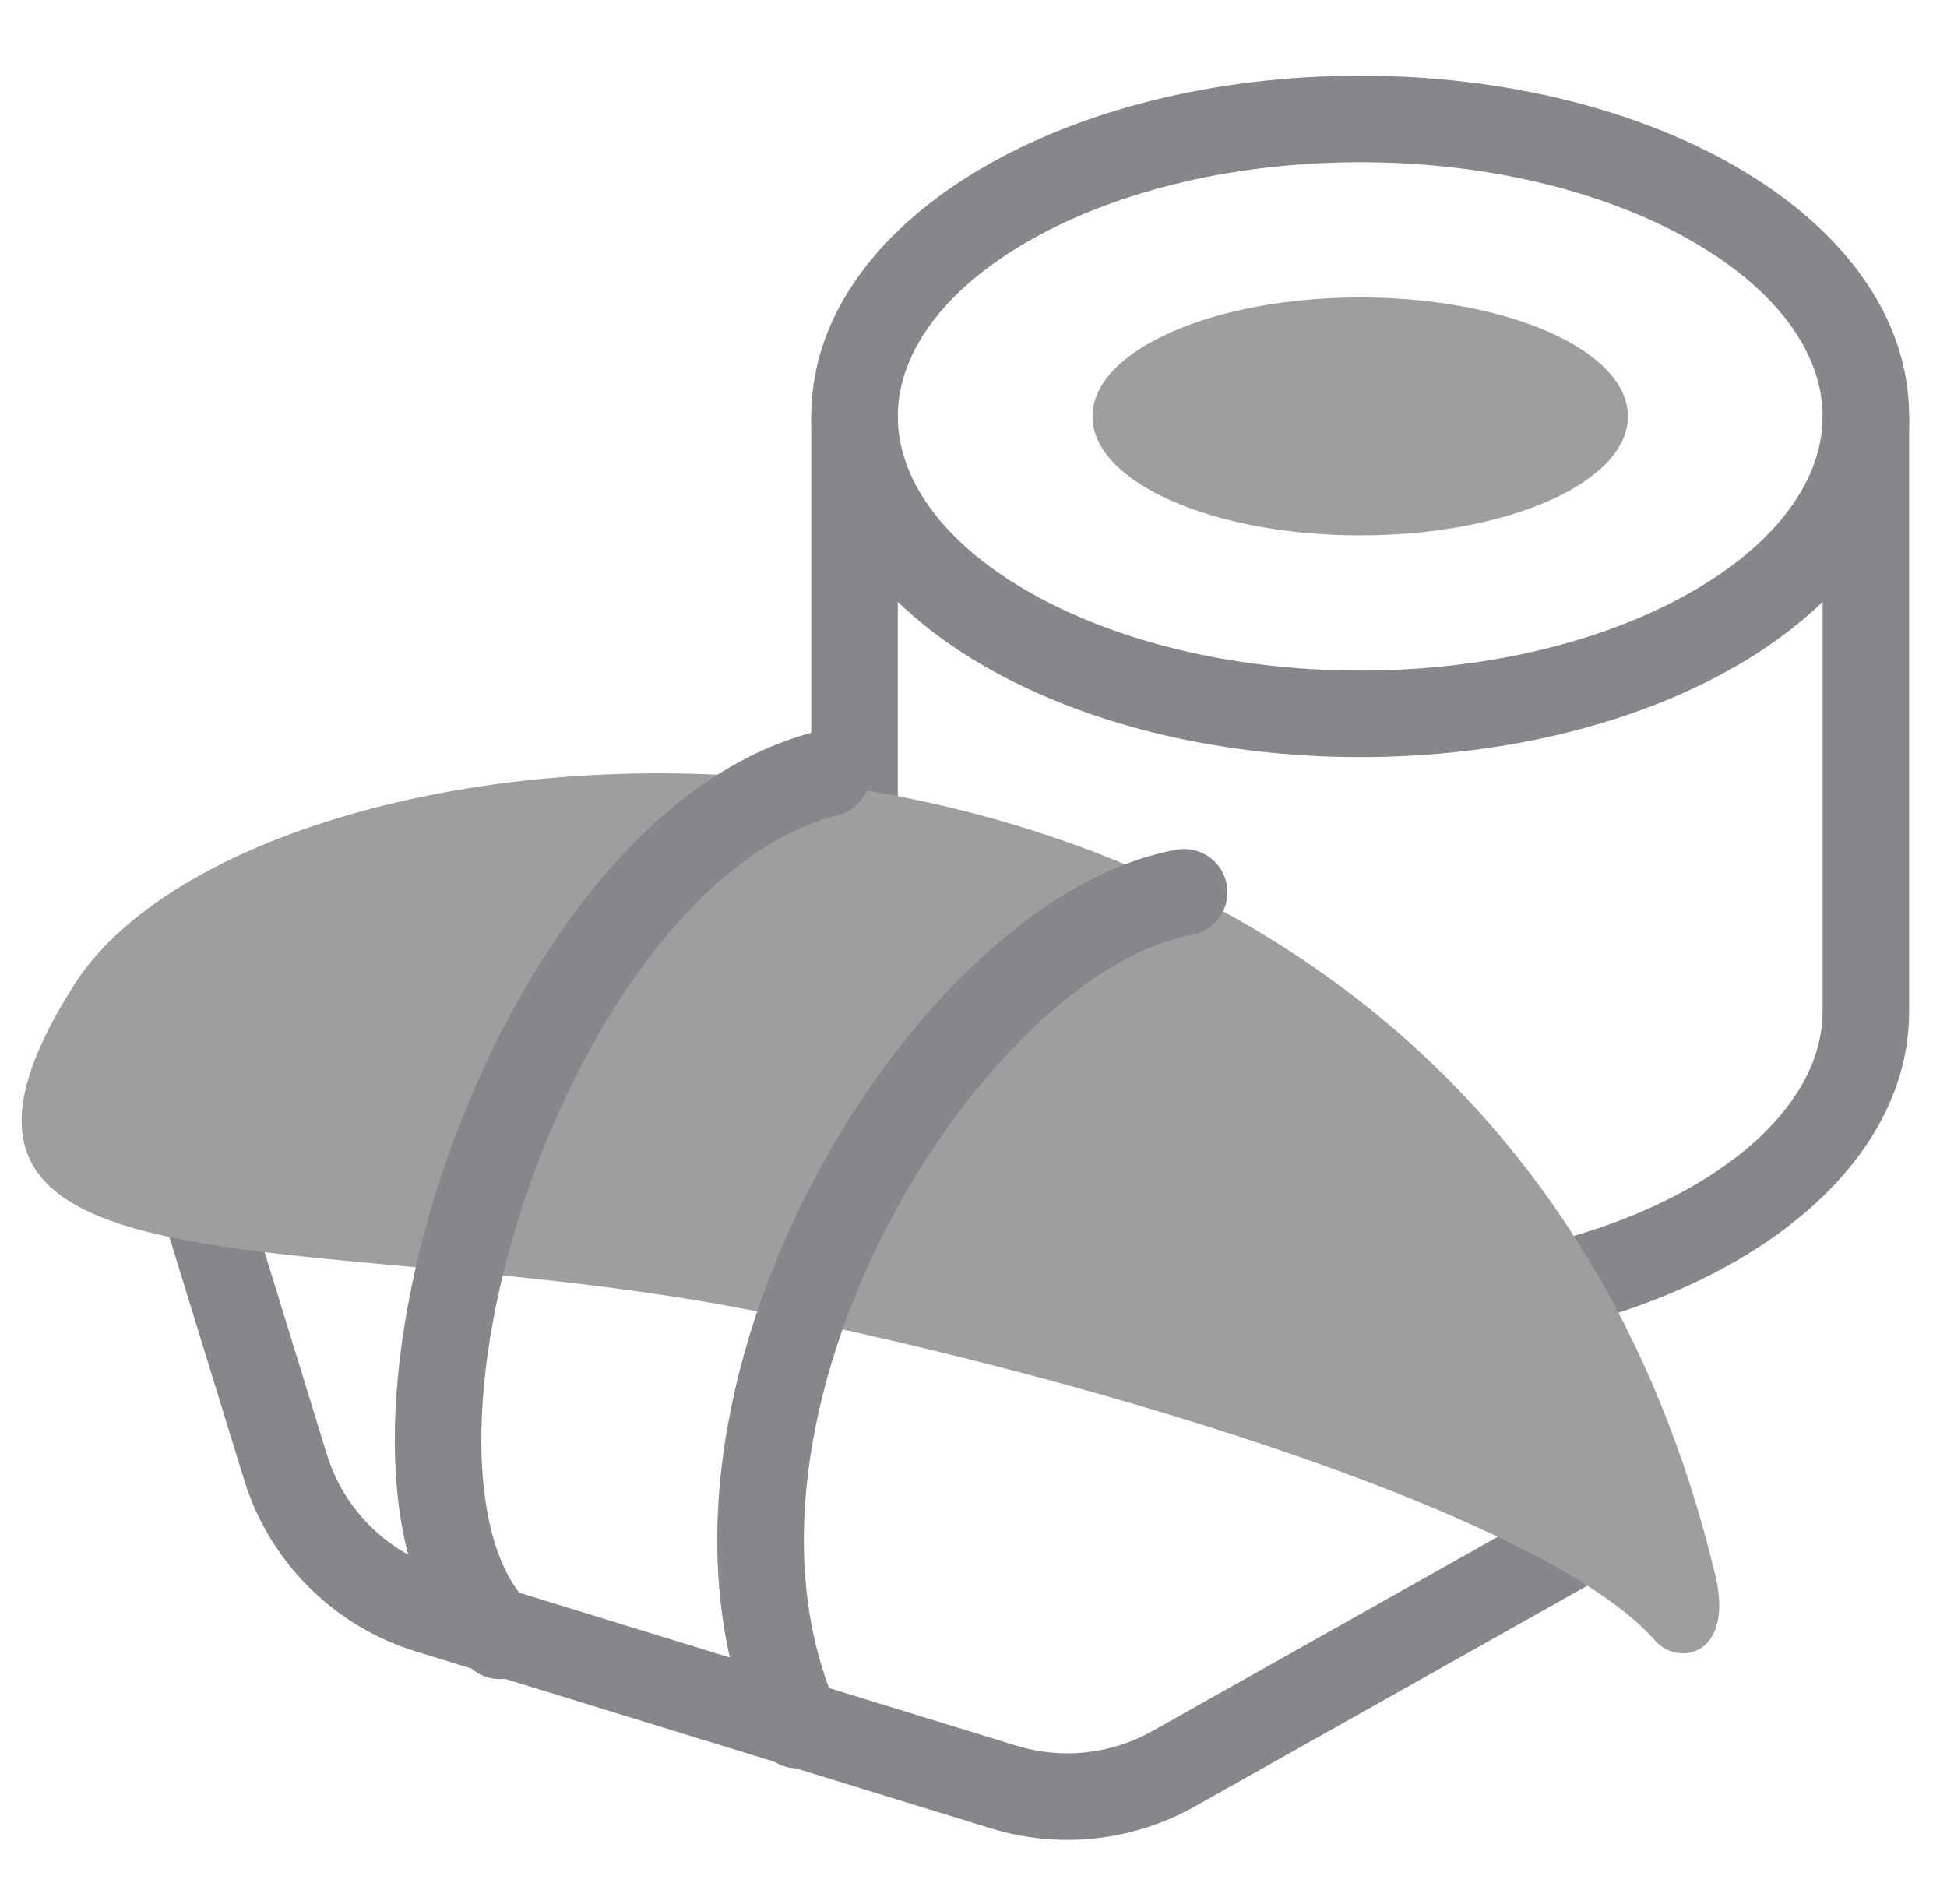
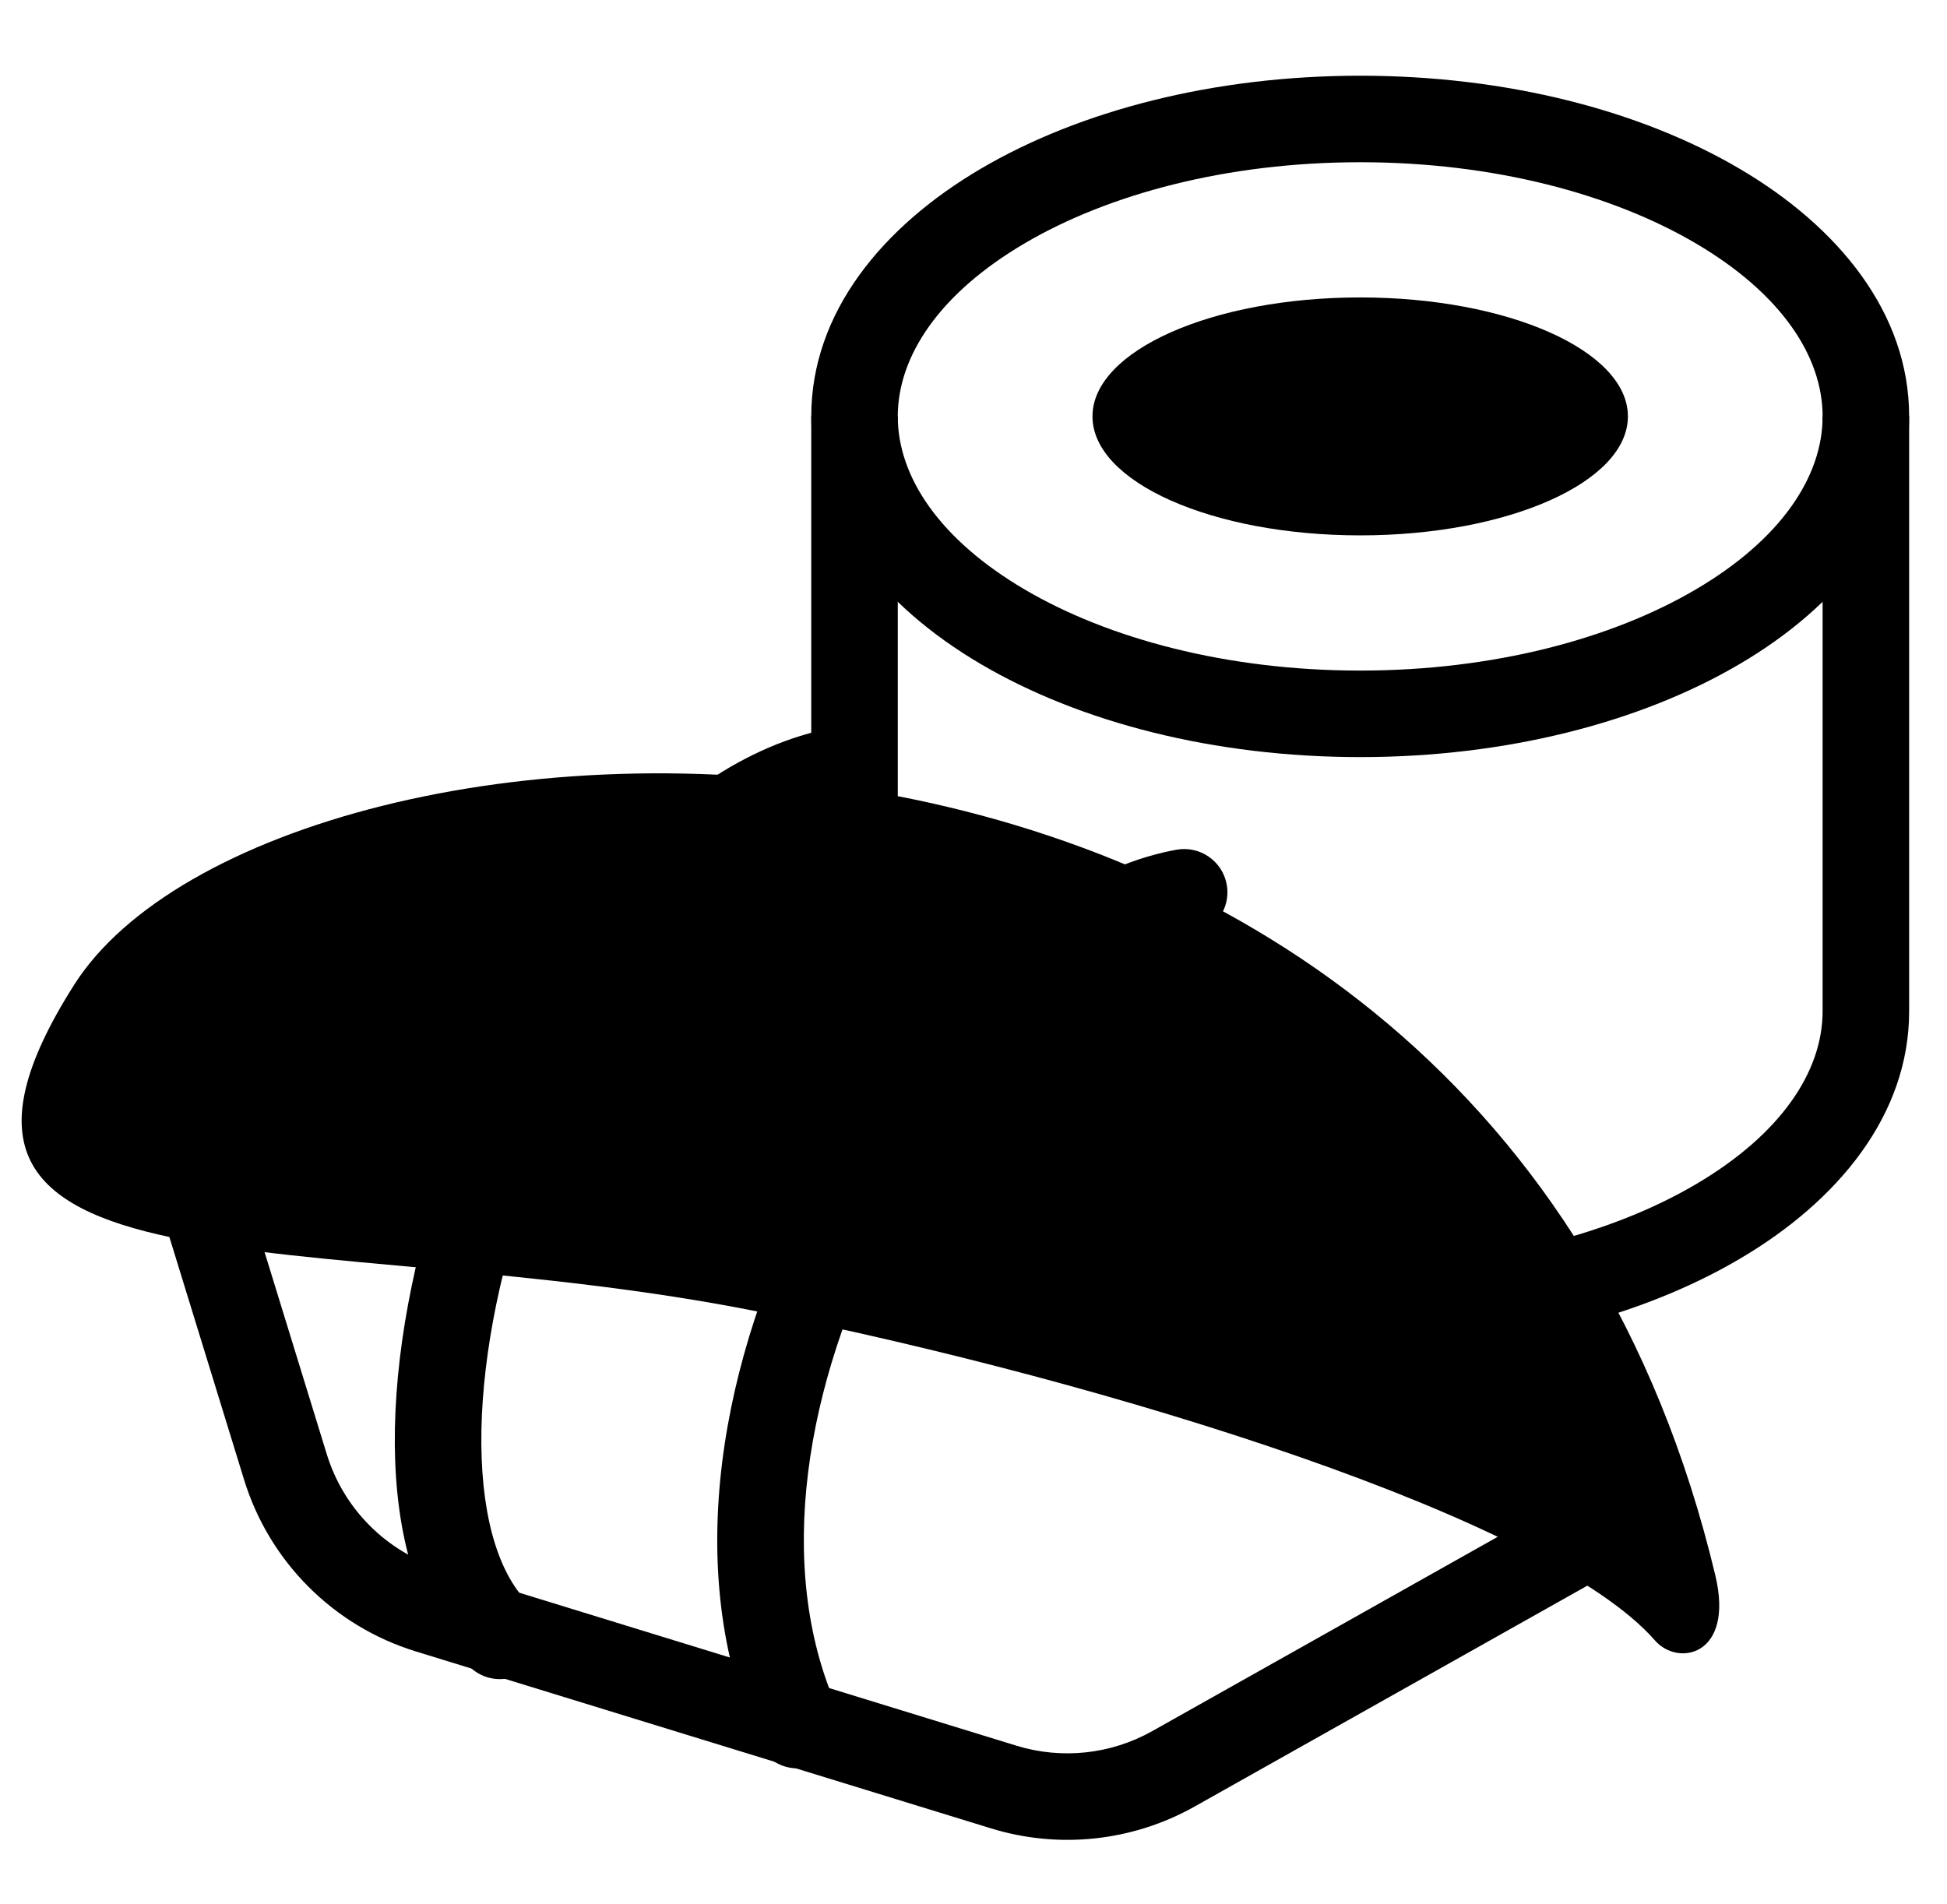
- <svg xmlns="http://www.w3.org/2000/svg" width="45" height="44" viewBox="0 0 45 44" fill="none">
-   <path fill-rule="evenodd" clip-rule="evenodd" d="M23.68 5.626C21.721 6.778 20.75 8.226 20.75 9.625C20.75 11.024 21.721 12.472 23.68 13.624C25.616 14.763 28.357 15.5 31.438 15.5C34.518 15.5 37.259 14.763 39.195 13.624C41.154 12.472 42.125 11.024 42.125 9.625C42.125 8.226 41.154 6.778 39.195 5.626C37.259 4.487 34.518 3.75 31.438 3.75C28.357 3.75 25.616 4.487 23.68 5.626ZM22.666 3.902C24.96 2.552 28.063 1.75 31.438 1.75C34.812 1.75 37.915 2.552 40.209 3.902C42.48 5.237 44.125 7.227 44.125 9.625C44.125 12.023 42.48 14.013 40.209 15.348C37.915 16.698 34.812 17.5 31.438 17.5C28.063 17.5 24.96 16.698 22.666 15.348C20.395 14.013 18.75 12.023 18.75 9.625C18.75 7.227 20.395 5.237 22.666 3.902Z" fill="#86868B" />
-   <path d="M37.625 9.625C37.625 11.144 34.855 12.375 31.438 12.375C28.02 12.375 25.25 11.144 25.25 9.625C25.25 8.106 28.02 6.875 31.438 6.875C34.855 6.875 37.625 8.106 37.625 9.625Z" fill="#9E9E9E" />
-   <path fill-rule="evenodd" clip-rule="evenodd" d="M18.75 9.625C18.75 9.625 18.75 9.625 19.75 9.625C20.75 9.625 20.75 9.625 20.75 9.625V23.375C20.75 24.774 21.721 26.222 23.68 27.374C25.616 28.513 28.357 29.25 31.438 29.25C34.518 29.25 37.259 28.513 39.195 27.374C41.154 26.222 42.125 24.774 42.125 23.375V9.625H44.125V23.375C44.125 25.773 42.48 27.763 40.209 29.098C37.915 30.448 34.812 31.25 31.438 31.25C28.063 31.25 24.96 30.448 22.666 29.098C20.395 27.763 18.75 25.773 18.75 23.375V9.625Z" fill="#86868B" />
-   <path fill-rule="evenodd" clip-rule="evenodd" d="M4.331 26.544C4.859 26.382 5.419 26.678 5.581 27.206L7.553 33.614C7.942 34.88 8.933 35.871 10.199 36.26L23.493 40.351C24.541 40.673 25.675 40.551 26.631 40.014L35.76 34.879C36.241 34.608 36.851 34.779 37.122 35.26C37.393 35.741 37.222 36.351 36.74 36.622L27.611 41.757C26.178 42.563 24.477 42.746 22.905 42.262L9.611 38.172C7.712 37.588 6.225 36.101 5.641 34.202L3.669 27.794C3.507 27.267 3.803 26.707 4.331 26.544Z" fill="#86868B" />
-   <path d="M38.252 37.92C35.785 35.095 25.683 31.95 17.53 30.319C7.218 28.257 -3.094 30.319 1.718 22.757C6.344 15.488 34.221 13.679 39.646 36.417C40.088 38.27 38.787 38.532 38.252 37.92Z" fill="#9E9E9E" />
-   <path fill-rule="evenodd" clip-rule="evenodd" d="M20.087 17.633C20.221 18.169 19.895 18.711 19.36 18.845C17.91 19.208 16.498 20.265 15.238 21.832C13.985 23.389 12.944 25.376 12.222 27.444C11.498 29.513 11.111 31.611 11.125 33.379C11.14 35.189 11.57 36.447 12.244 37.088C12.644 37.469 12.66 38.102 12.279 38.502C11.898 38.902 11.265 38.918 10.865 38.537C9.603 37.335 9.142 35.397 9.125 33.395C9.109 31.35 9.551 29.02 10.334 26.783C11.116 24.545 12.258 22.346 13.68 20.578C15.094 18.82 16.849 17.412 18.875 16.905C19.41 16.771 19.953 17.097 20.087 17.633ZM28.353 20.447C28.451 20.991 28.09 21.511 27.547 21.609C26.441 21.809 25.164 22.54 23.892 23.745C22.633 24.937 21.447 26.532 20.514 28.331C18.628 31.967 17.892 36.193 19.346 39.47C19.569 39.974 19.342 40.565 18.837 40.789C18.332 41.013 17.741 40.785 17.517 40.28C15.717 36.221 16.712 31.317 18.739 27.41C19.762 25.436 21.078 23.656 22.517 22.293C23.942 20.942 25.559 19.936 27.191 19.641C27.735 19.543 28.255 19.904 28.353 20.447Z" fill="#86868B" />
+ <svg xmlns="http://www.w3.org/2000/svg" width="45" height="44" viewBox="0 0 45 44">
+   <path clip-rule="evenodd" d="M23.68 5.626C21.721 6.778 20.75 8.226 20.75 9.625C20.75 11.024 21.721 12.472 23.68 13.624C25.616 14.763 28.357 15.5 31.438 15.5C34.518 15.5 37.259 14.763 39.195 13.624C41.154 12.472 42.125 11.024 42.125 9.625C42.125 8.226 41.154 6.778 39.195 5.626C37.259 4.487 34.518 3.75 31.438 3.75C28.357 3.75 25.616 4.487 23.68 5.626ZM22.666 3.902C24.96 2.552 28.063 1.75 31.438 1.75C34.812 1.75 37.915 2.552 40.209 3.902C42.48 5.237 44.125 7.227 44.125 9.625C44.125 12.023 42.48 14.013 40.209 15.348C37.915 16.698 34.812 17.5 31.438 17.5C28.063 17.5 24.96 16.698 22.666 15.348C20.395 14.013 18.75 12.023 18.75 9.625C18.75 7.227 20.395 5.237 22.666 3.902Z" />
+   <path d="M37.625 9.625C37.625 11.144 34.855 12.375 31.438 12.375C28.02 12.375 25.25 11.144 25.25 9.625C25.25 8.106 28.02 6.875 31.438 6.875C34.855 6.875 37.625 8.106 37.625 9.625Z" />
+   <path clip-rule="evenodd" d="M18.75 9.625C18.75 9.625 18.75 9.625 19.75 9.625C20.75 9.625 20.75 9.625 20.75 9.625V23.375C20.75 24.774 21.721 26.222 23.68 27.374C25.616 28.513 28.357 29.25 31.438 29.25C34.518 29.25 37.259 28.513 39.195 27.374C41.154 26.222 42.125 24.774 42.125 23.375V9.625H44.125V23.375C44.125 25.773 42.48 27.763 40.209 29.098C37.915 30.448 34.812 31.25 31.438 31.25C28.063 31.25 24.96 30.448 22.666 29.098C20.395 27.763 18.75 25.773 18.75 23.375V9.625Z" />
+   <path clip-rule="evenodd" d="M4.331 26.544C4.859 26.382 5.419 26.678 5.581 27.206L7.553 33.614C7.942 34.88 8.933 35.871 10.199 36.26L23.493 40.351C24.541 40.673 25.675 40.551 26.631 40.014L35.76 34.879C36.241 34.608 36.851 34.779 37.122 35.26C37.393 35.741 37.222 36.351 36.74 36.622L27.611 41.757C26.178 42.563 24.477 42.746 22.905 42.262L9.611 38.172C7.712 37.588 6.225 36.101 5.641 34.202L3.669 27.794C3.507 27.267 3.803 26.707 4.331 26.544Z" />
+   <path d="M38.252 37.92C35.785 35.095 25.683 31.95 17.53 30.319C7.218 28.257 -3.094 30.319 1.718 22.757C6.344 15.488 34.221 13.679 39.646 36.417C40.088 38.27 38.787 38.532 38.252 37.92Z" />
+   <path clip-rule="evenodd" d="M20.087 17.633C20.221 18.169 19.895 18.711 19.36 18.845C17.91 19.208 16.498 20.265 15.238 21.832C13.985 23.389 12.944 25.376 12.222 27.444C11.498 29.513 11.111 31.611 11.125 33.379C11.14 35.189 11.57 36.447 12.244 37.088C12.644 37.469 12.66 38.102 12.279 38.502C11.898 38.902 11.265 38.918 10.865 38.537C9.603 37.335 9.142 35.397 9.125 33.395C9.109 31.35 9.551 29.02 10.334 26.783C11.116 24.545 12.258 22.346 13.68 20.578C15.094 18.82 16.849 17.412 18.875 16.905C19.41 16.771 19.953 17.097 20.087 17.633ZM28.353 20.447C28.451 20.991 28.09 21.511 27.547 21.609C26.441 21.809 25.164 22.54 23.892 23.745C22.633 24.937 21.447 26.532 20.514 28.331C18.628 31.967 17.892 36.193 19.346 39.47C19.569 39.974 19.342 40.565 18.837 40.789C18.332 41.013 17.741 40.785 17.517 40.28C15.717 36.221 16.712 31.317 18.739 27.41C19.762 25.436 21.078 23.656 22.517 22.293C23.942 20.942 25.559 19.936 27.191 19.641C27.735 19.543 28.255 19.904 28.353 20.447Z" />
</svg>
